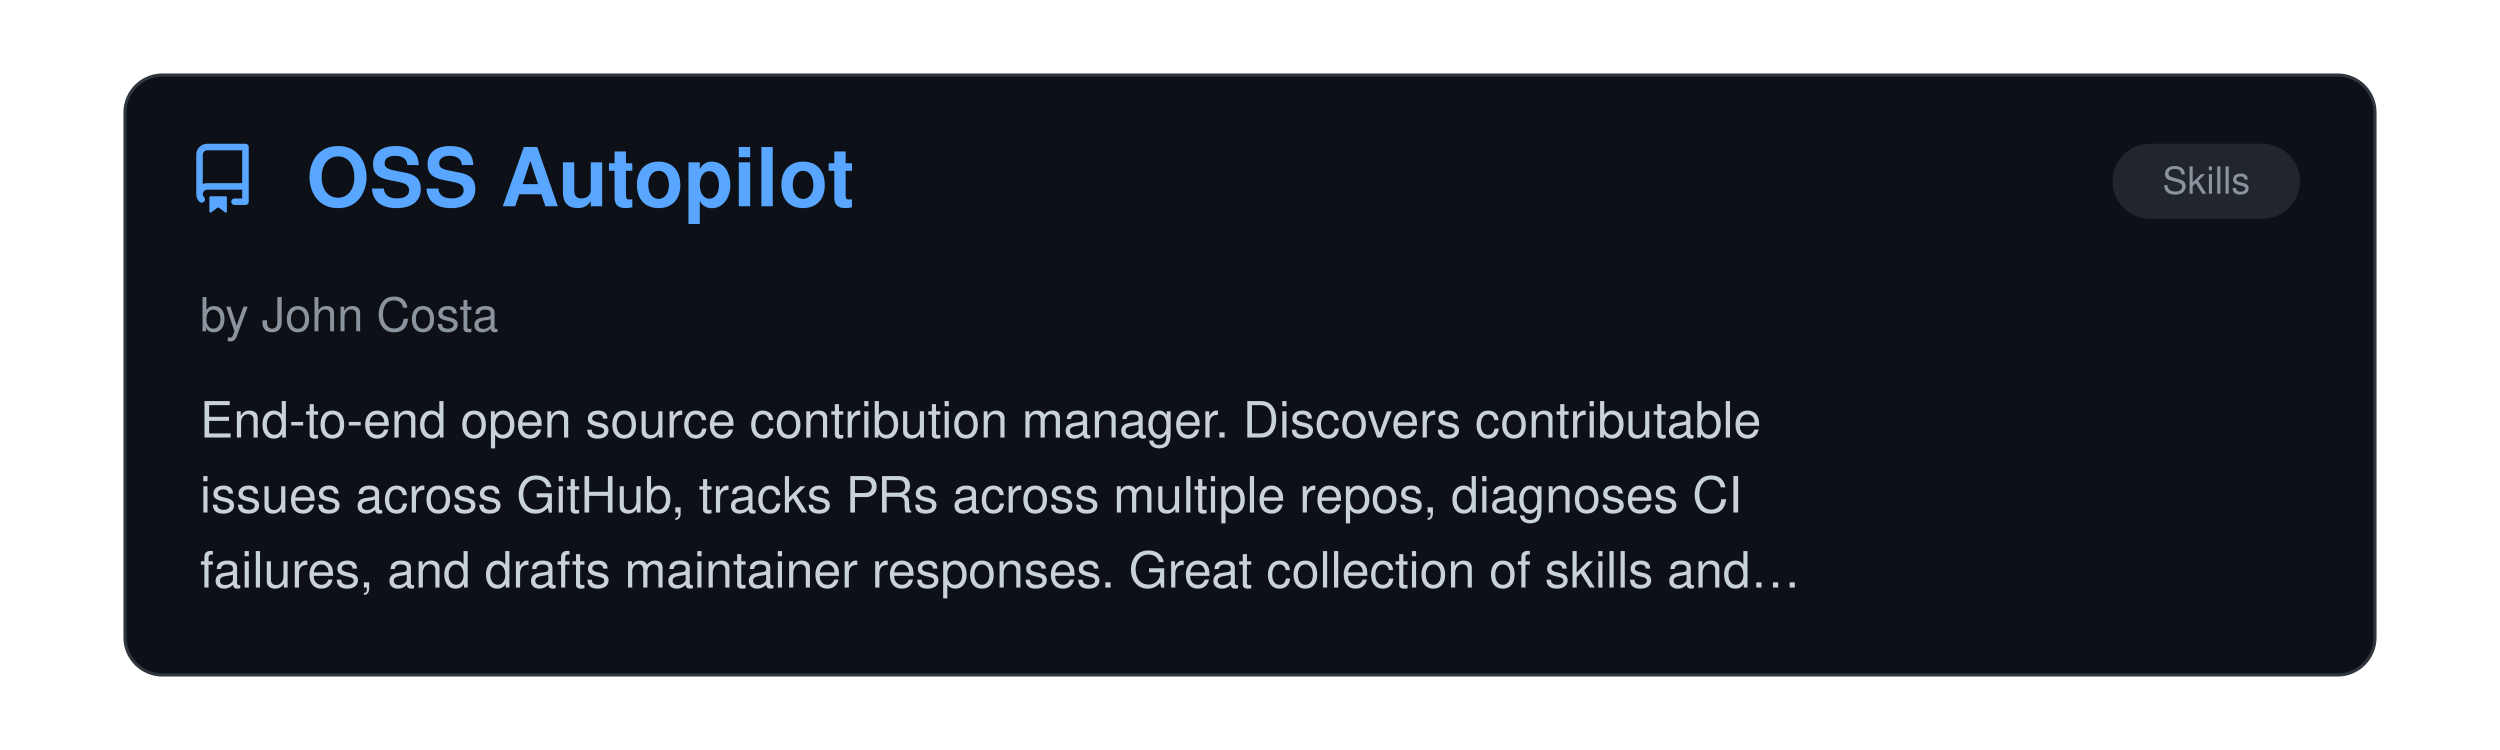
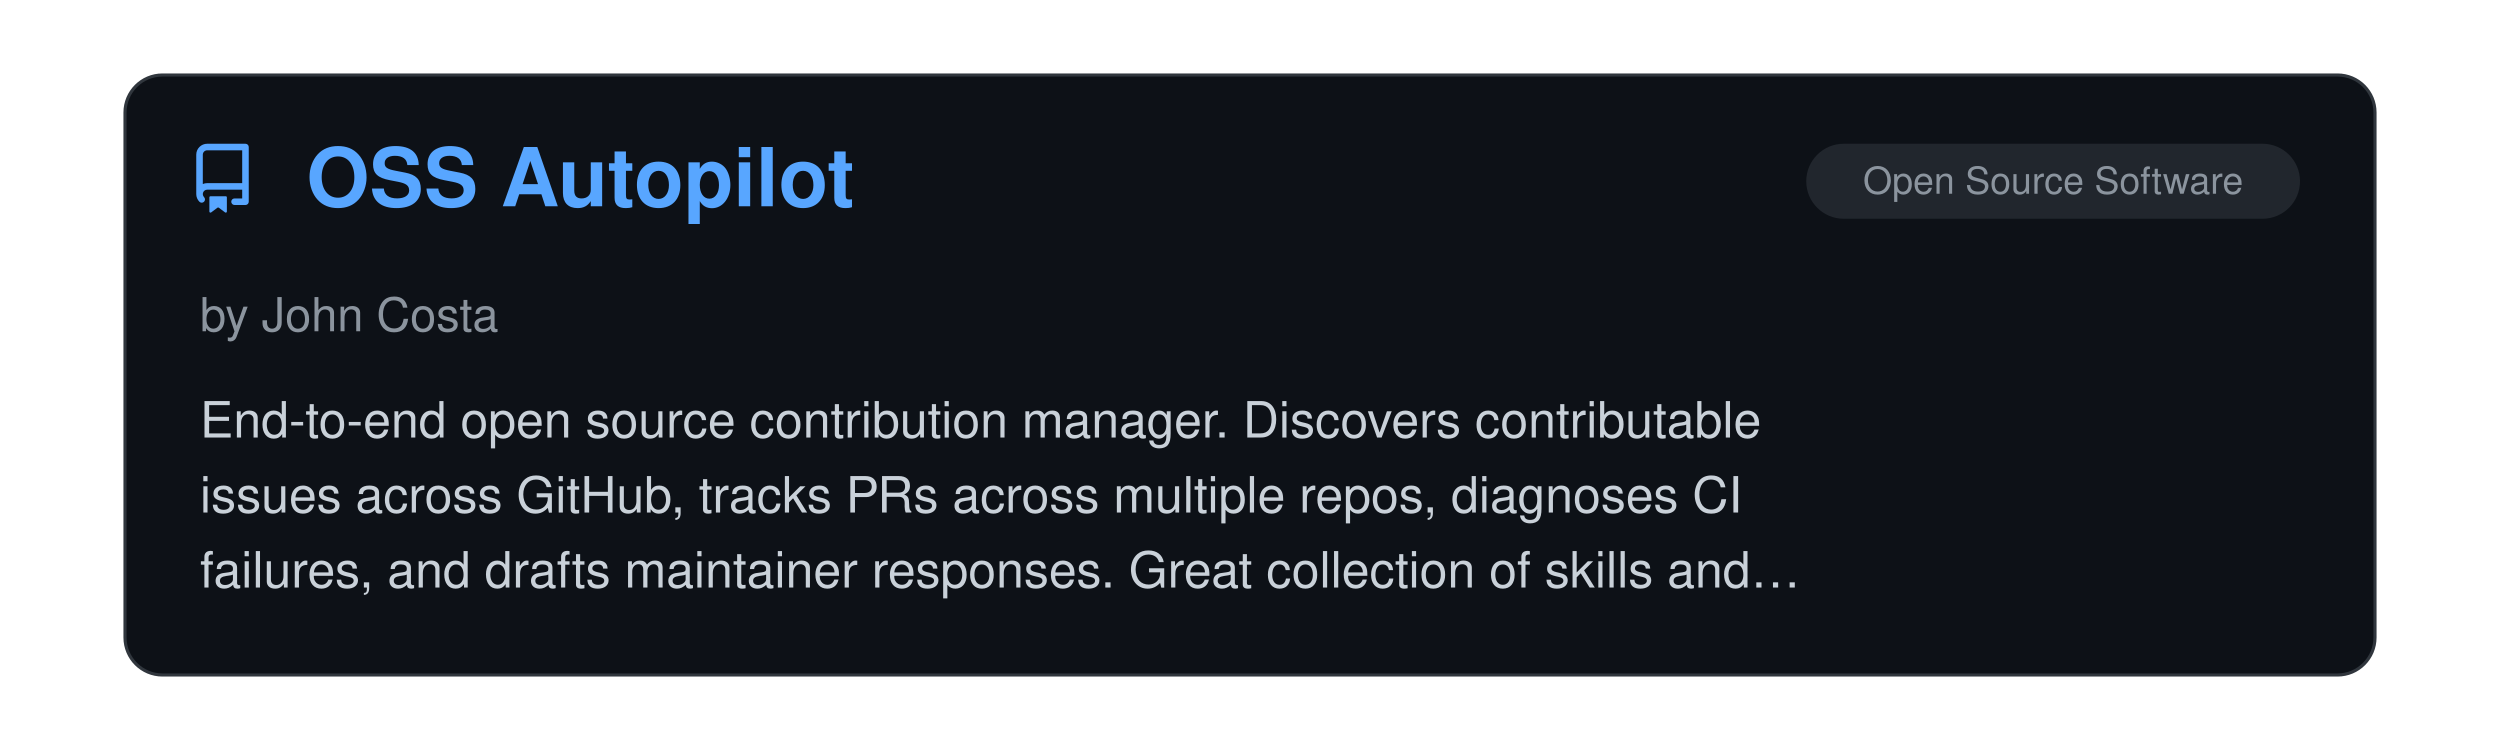
<svg xmlns="http://www.w3.org/2000/svg" viewBox="0 0 800 240" width="100%">
  <clipPath id="raClip">
    <rect x="0" y="0" width="800" height="240" />
  </clipPath>
  <g clip-path="url(#raClip)">
    <g id="raSlider">
      <animateTransform attributeName="transform" type="translate" calcMode="spline" values="0,0; 0,0; -800,0; -800,0; -1600,0; -1600,0; -2400,0; -2400,0; -3200,0; -3200,0; -4000,0; -4000,0; -4800,0" keyTimes="0; 0.15; 0.167; 0.317; 0.333; 0.483; 0.5; 0.65; 0.667; 0.817; 0.833; 0.983; 1" keySplines="0 0 1 1; 0.45 0 0.55 1; 0 0 1 1; 0.45 0 0.55 1; 0 0 1 1; 0.45 0 0.55 1; 0 0 1 1; 0.45 0 0.55 1; 0 0 1 1; 0.45 0 0.55 1; 0 0 1 1; 0.45 0 0.55 1" dur="39s" repeatCount="indefinite" />
      <g transform="translate(0, 0)">
        <rect x="40" y="24" width="720" height="192" rx="12" fill="#0d1117" stroke="#30363d" stroke-width="1" />
        <g transform="translate(60, 46) scale(1.4)" fill="#58a6ff">
          <path d="M2 2.5A2.5 2.5 0 0 1 4.5 0h8.75a.75.75 0 0 1 .75.75v12.5a.75.75 0 0 1-.75.75h-2.5a.75.75 0 0 1 0-1.5h1.75v-2h-8a1 1 0 0 0-.714 1.7.75.75 0 1 1-1.072 1.05A2.495 2.495 0 0 1 2 11.5Zm10.5-1h-8a1 1 0 0 0-1 1v6.708A2.486 2.486 0 0 1 4.5 9h8ZM5 12.25a.25.25 0 0 1 .25-.25h3.5a.25.25 0 0 1 .25.25v3.25a.25.25 0 0 1-.4.2l-1.45-1.087a.249.249 0 0 0-.3 0L5.4 15.7a.25.25 0 0 1-.4-.2Z" />
        </g>
        <text x="98" y="66" font-family="-apple-system, BlinkMacSystemFont, 'Segoe UI', Helvetica, Arial, sans-serif" font-size="26" font-weight="700" fill="#58a6ff">OSS Autopilot</text>
-         <rect x="676" y="46" width="60" height="24" rx="12" fill="#21262d" />
-         <text x="706.0" y="62" text-anchor="middle" font-family="-apple-system, BlinkMacSystemFont, 'Segoe UI', Helvetica, Arial, sans-serif" font-size="12" fill="#8b949e">Skills</text>
+         <rect x="578" y="46" width="158" height="24" rx="12" fill="#21262d" />
+         <text x="657.0" y="62" text-anchor="middle" font-family="-apple-system, BlinkMacSystemFont, 'Segoe UI', Helvetica, Arial, sans-serif" font-size="12" fill="#8b949e">Open Source Software</text>
        <text x="64" y="106" font-family="-apple-system, BlinkMacSystemFont, 'Segoe UI', Helvetica, Arial, sans-serif" font-size="15" fill="#8b949e">by John Costa</text>
        <text x="64" y="140" font-family="-apple-system, BlinkMacSystemFont, 'Segoe UI', Helvetica, Arial, sans-serif" font-size="16" fill="#c9d1d9">End-to-end open source contribution manager. Discovers contributable</text>
        <text x="64" y="164" font-family="-apple-system, BlinkMacSystemFont, 'Segoe UI', Helvetica, Arial, sans-serif" font-size="16" fill="#c9d1d9">issues across GitHub, tracks PRs across multiple repos, diagnoses CI</text>
        <text x="64" y="188" font-family="-apple-system, BlinkMacSystemFont, 'Segoe UI', Helvetica, Arial, sans-serif" font-size="16" fill="#c9d1d9">failures, and drafts maintainer responses. Great collection of skills and…</text>
      </g>
      <g transform="translate(800, 0)">
        <rect x="40" y="24" width="720" height="192" rx="12" fill="#0d1117" stroke="#30363d" stroke-width="1" />
        <g transform="translate(60, 46) scale(1.4)" fill="#58a6ff">
          <path d="M2 2.5A2.5 2.5 0 0 1 4.5 0h8.75a.75.75 0 0 1 .75.75v12.5a.75.75 0 0 1-.75.75h-2.5a.75.75 0 0 1 0-1.5h1.75v-2h-8a1 1 0 0 0-.714 1.7.75.75 0 1 1-1.072 1.05A2.495 2.495 0 0 1 2 11.5Zm10.5-1h-8a1 1 0 0 0-1 1v6.708A2.486 2.486 0 0 1 4.5 9h8ZM5 12.25a.25.25 0 0 1 .25-.25h3.5a.25.25 0 0 1 .25.25v3.25a.25.25 0 0 1-.4.2l-1.45-1.087a.249.249 0 0 0-.3 0L5.4 15.7a.25.25 0 0 1-.4-.2Z" />
        </g>
        <text x="98" y="66" font-family="-apple-system, BlinkMacSystemFont, 'Segoe UI', Helvetica, Arial, sans-serif" font-size="26" font-weight="700" fill="#58a6ff">OrcaReplay</text>
        <rect x="516" y="46" width="220" height="24" rx="12" fill="#21262d" />
        <text x="626.0" y="62" text-anchor="middle" font-family="-apple-system, BlinkMacSystemFont, 'Segoe UI', Helvetica, Arial, sans-serif" font-size="12" fill="#8b949e">Observability &amp; Monitoring</text>
        <text x="64" y="106" font-family="-apple-system, BlinkMacSystemFont, 'Segoe UI', Helvetica, Arial, sans-serif" font-size="15" fill="#8b949e">by Continuum AI</text>
        <text x="64" y="140" font-family="-apple-system, BlinkMacSystemFont, 'Segoe UI', Helvetica, Arial, sans-serif" font-size="16" fill="#c9d1d9">Records a Claude Code run through a local proxy and replays it offline,</text>
        <text x="64" y="164" font-family="-apple-system, BlinkMacSystemFont, 'Segoe UI', Helvetica, Arial, sans-serif" font-size="16" fill="#c9d1d9">reproducing it byte-for-byte with the network off, or forking it from any</text>
        <text x="64" y="188" font-family="-apple-system, BlinkMacSystemFont, 'Segoe UI', Helvetica, Arial, sans-serif" font-size="16" fill="#c9d1d9">checkpoint onto a different model. Capture happens below the harness, so…</text>
      </g>
      <g transform="translate(1600, 0)">
        <rect x="40" y="24" width="720" height="192" rx="12" fill="#0d1117" stroke="#30363d" stroke-width="1" />
        <g transform="translate(60, 46) scale(1.4)" fill="#58a6ff">
          <path d="M2 2.5A2.5 2.5 0 0 1 4.5 0h8.75a.75.75 0 0 1 .75.75v12.5a.75.75 0 0 1-.75.75h-2.5a.75.75 0 0 1 0-1.5h1.75v-2h-8a1 1 0 0 0-.714 1.7.75.75 0 1 1-1.072 1.05A2.495 2.495 0 0 1 2 11.5Zm10.5-1h-8a1 1 0 0 0-1 1v6.708A2.486 2.486 0 0 1 4.5 9h8ZM5 12.25a.25.25 0 0 1 .25-.25h3.5a.25.25 0 0 1 .25.25v3.25a.25.25 0 0 1-.4.2l-1.45-1.087a.249.249 0 0 0-.3 0L5.4 15.7a.25.25 0 0 1-.4-.2Z" />
        </g>
        <text x="98" y="66" font-family="-apple-system, BlinkMacSystemFont, 'Segoe UI', Helvetica, Arial, sans-serif" font-size="26" font-weight="700" fill="#58a6ff">claude-intercom</text>
        <rect x="585" y="46" width="151" height="24" rx="12" fill="#21262d" />
        <text x="660.5" y="62" text-anchor="middle" font-family="-apple-system, BlinkMacSystemFont, 'Segoe UI', Helvetica, Arial, sans-serif" font-size="12" fill="#8b949e">Agent Orchestration</text>
        <text x="64" y="106" font-family="-apple-system, BlinkMacSystemFont, 'Segoe UI', Helvetica, Arial, sans-serif" font-size="15" fill="#8b949e">by MuhammadTalhaMT</text>
        <text x="64" y="140" font-family="-apple-system, BlinkMacSystemFont, 'Segoe UI', Helvetica, Arial, sans-serif" font-size="16" fill="#c9d1d9">Relays messages between two Claude Code sessions on separate machines</text>
        <text x="64" y="164" font-family="-apple-system, BlinkMacSystemFont, 'Segoe UI', Helvetica, Arial, sans-serif" font-size="16" fill="#c9d1d9">using the Channels API, with delivery tracking and per-message reply</text>
        <text x="64" y="188" font-family="-apple-system, BlinkMacSystemFont, 'Segoe UI', Helvetica, Arial, sans-serif" font-size="16" fill="#c9d1d9">budget. Pairs sessions belonging to different accounts, which native…</text>
      </g>
      <g transform="translate(2400, 0)">
        <rect x="40" y="24" width="720" height="192" rx="12" fill="#0d1117" stroke="#30363d" stroke-width="1" />
        <g transform="translate(60, 46) scale(1.4)" fill="#58a6ff">
          <path d="M2 2.5A2.5 2.5 0 0 1 4.5 0h8.75a.75.75 0 0 1 .75.75v12.5a.75.75 0 0 1-.75.75h-2.5a.75.75 0 0 1 0-1.5h1.75v-2h-8a1 1 0 0 0-.714 1.7.75.75 0 1 1-1.072 1.05A2.495 2.495 0 0 1 2 11.5Zm10.5-1h-8a1 1 0 0 0-1 1v6.708A2.486 2.486 0 0 1 4.5 9h8ZM5 12.25a.25.25 0 0 1 .25-.25h3.5a.25.25 0 0 1 .25.25v3.25a.25.25 0 0 1-.4.2l-1.45-1.087a.249.249 0 0 0-.3 0L5.4 15.7a.25.25 0 0 1-.4-.2Z" />
        </g>
        <text x="98" y="66" font-family="-apple-system, BlinkMacSystemFont, 'Segoe UI', Helvetica, Arial, sans-serif" font-size="26" font-weight="700" fill="#58a6ff">faf-cli</text>
        <rect x="516" y="46" width="220" height="24" rx="12" fill="#21262d" />
        <text x="626.0" y="62" text-anchor="middle" font-family="-apple-system, BlinkMacSystemFont, 'Segoe UI', Helvetica, Arial, sans-serif" font-size="12" fill="#8b949e">Memory &amp; Context Persistence</text>
        <text x="64" y="106" font-family="-apple-system, BlinkMacSystemFont, 'Segoe UI', Helvetica, Arial, sans-serif" font-size="15" fill="#8b949e">by Wolfe-Jam</text>
        <text x="64" y="140" font-family="-apple-system, BlinkMacSystemFont, 'Segoe UI', Helvetica, Arial, sans-serif" font-size="16" fill="#c9d1d9">Authors and versions CLAUDE.md and AGENTS.md from a repository's actual</text>
        <text x="64" y="164" font-family="-apple-system, BlinkMacSystemFont, 'Segoe UI', Helvetica, Arial, sans-serif" font-size="16" fill="#c9d1d9">detected stack, so Claude Code's project context stays in sync with the</text>
        <text x="64" y="188" font-family="-apple-system, BlinkMacSystemFont, 'Segoe UI', Helvetica, Arial, sans-serif" font-size="16" fill="#c9d1d9">code instead of drifting. One typed source file (project.faf, an IANA-…</text>
      </g>
      <g transform="translate(3200, 0)">
        <rect x="40" y="24" width="720" height="192" rx="12" fill="#0d1117" stroke="#30363d" stroke-width="1" />
        <g transform="translate(60, 46) scale(1.4)" fill="#58a6ff">
          <path d="M2 2.5A2.5 2.5 0 0 1 4.5 0h8.75a.75.75 0 0 1 .75.75v12.5a.75.75 0 0 1-.75.75h-2.5a.75.75 0 0 1 0-1.5h1.75v-2h-8a1 1 0 0 0-.714 1.7.75.75 0 1 1-1.072 1.05A2.495 2.495 0 0 1 2 11.5Zm10.5-1h-8a1 1 0 0 0-1 1v6.708A2.486 2.486 0 0 1 4.5 9h8ZM5 12.25a.25.25 0 0 1 .25-.25h3.5a.25.25 0 0 1 .25.25v3.25a.25.25 0 0 1-.4.2l-1.45-1.087a.249.249 0 0 0-.3 0L5.4 15.7a.25.25 0 0 1-.4-.2Z" />
        </g>
        <text x="98" y="66" font-family="-apple-system, BlinkMacSystemFont, 'Segoe UI', Helvetica, Arial, sans-serif" font-size="26" font-weight="700" fill="#58a6ff">Dynamic Workflow Design P…</text>
        <rect x="585" y="46" width="151" height="24" rx="12" fill="#21262d" />
        <text x="660.5" y="62" text-anchor="middle" font-family="-apple-system, BlinkMacSystemFont, 'Segoe UI', Helvetica, Arial, sans-serif" font-size="12" fill="#8b949e">Agent Orchestration</text>
        <text x="64" y="106" font-family="-apple-system, BlinkMacSystemFont, 'Segoe UI', Helvetica, Arial, sans-serif" font-size="15" fill="#8b949e">by Robert Allen</text>
        <text x="64" y="140" font-family="-apple-system, BlinkMacSystemFont, 'Segoe UI', Helvetica, Arial, sans-serif" font-size="16" fill="#c9d1d9">A Skill based on [this](https://zircote.com/field-notes/dynamic-workflow-</text>
        <text x="64" y="164" font-family="-apple-system, BlinkMacSystemFont, 'Segoe UI', Helvetica, Arial, sans-serif" font-size="16" fill="#c9d1d9">patterns/) extremely well authored article about dynamic workflows.</text>
        <text x="64" y="188" font-family="-apple-system, BlinkMacSystemFont, 'Segoe UI', Helvetica, Arial, sans-serif" font-size="16" fill="#c9d1d9">Detailed explanations regarding the Workflow tool and sensible advice…</text>
      </g>
      <g transform="translate(4000, 0)">
        <rect x="40" y="24" width="720" height="192" rx="12" fill="#0d1117" stroke="#30363d" stroke-width="1" />
        <g transform="translate(60, 46) scale(1.4)" fill="#58a6ff">
          <path d="M2 2.5A2.5 2.5 0 0 1 4.5 0h8.75a.75.75 0 0 1 .75.75v12.5a.75.75 0 0 1-.75.75h-2.5a.75.75 0 0 1 0-1.5h1.75v-2h-8a1 1 0 0 0-.714 1.7.75.75 0 1 1-1.072 1.05A2.495 2.495 0 0 1 2 11.5Zm10.5-1h-8a1 1 0 0 0-1 1v6.708A2.486 2.486 0 0 1 4.5 9h8ZM5 12.25a.25.25 0 0 1 .25-.25h3.5a.25.25 0 0 1 .25.25v3.25a.25.25 0 0 1-.4.2l-1.45-1.087a.249.249 0 0 0-.3 0L5.4 15.7a.25.25 0 0 1-.4-.2Z" />
        </g>
        <text x="98" y="66" font-family="-apple-system, BlinkMacSystemFont, 'Segoe UI', Helvetica, Arial, sans-serif" font-size="26" font-weight="700" fill="#58a6ff">TermaGITchi</text>
        <rect x="634" y="46" width="102" height="24" rx="12" fill="#21262d" />
        <text x="685.0" y="62" text-anchor="middle" font-family="-apple-system, BlinkMacSystemFont, 'Segoe UI', Helvetica, Arial, sans-serif" font-size="12" fill="#8b949e">Status Lines</text>
        <text x="64" y="106" font-family="-apple-system, BlinkMacSystemFont, 'Segoe UI', Helvetica, Arial, sans-serif" font-size="15" fill="#8b949e">by TevvvB</text>
        <text x="64" y="140" font-family="-apple-system, BlinkMacSystemFont, 'Segoe UI', Helvetica, Arial, sans-serif" font-size="16" fill="#c9d1d9">A Go CLI that gives each Claude Code session its own creature in the</text>
        <text x="64" y="164" font-family="-apple-system, BlinkMacSystemFont, 'Segoe UI', Helvetica, Arial, sans-serif" font-size="16" fill="#c9d1d9">status line, derived by hashing the session id, with one den per git</text>
        <text x="64" y="188" font-family="-apple-system, BlinkMacSystemFont, 'Segoe UI', Helvetica, Arial, sans-serif" font-size="16" fill="#c9d1d9">worktree. Where other status-line faces react to what the agent is doing…</text>
      </g>
      <g transform="translate(4800, 0)">
        <rect x="40" y="24" width="720" height="192" rx="12" fill="#0d1117" stroke="#30363d" stroke-width="1" />
        <g transform="translate(60, 46) scale(1.4)" fill="#58a6ff">
          <path d="M2 2.5A2.5 2.5 0 0 1 4.5 0h8.75a.75.75 0 0 1 .75.75v12.5a.75.75 0 0 1-.75.75h-2.5a.75.75 0 0 1 0-1.5h1.75v-2h-8a1 1 0 0 0-.714 1.7.75.75 0 1 1-1.072 1.05A2.495 2.495 0 0 1 2 11.5Zm10.5-1h-8a1 1 0 0 0-1 1v6.708A2.486 2.486 0 0 1 4.5 9h8ZM5 12.25a.25.25 0 0 1 .25-.25h3.5a.25.25 0 0 1 .25.25v3.25a.25.25 0 0 1-.4.2l-1.45-1.087a.249.249 0 0 0-.3 0L5.4 15.7a.25.25 0 0 1-.4-.2Z" />
        </g>
        <text x="98" y="66" font-family="-apple-system, BlinkMacSystemFont, 'Segoe UI', Helvetica, Arial, sans-serif" font-size="26" font-weight="700" fill="#58a6ff">OSS Autopilot</text>
-         <rect x="676" y="46" width="60" height="24" rx="12" fill="#21262d" />
-         <text x="706.0" y="62" text-anchor="middle" font-family="-apple-system, BlinkMacSystemFont, 'Segoe UI', Helvetica, Arial, sans-serif" font-size="12" fill="#8b949e">Skills</text>
+         <rect x="578" y="46" width="158" height="24" rx="12" fill="#21262d" />
+         <text x="657.0" y="62" text-anchor="middle" font-family="-apple-system, BlinkMacSystemFont, 'Segoe UI', Helvetica, Arial, sans-serif" font-size="12" fill="#8b949e">Open Source Software</text>
        <text x="64" y="106" font-family="-apple-system, BlinkMacSystemFont, 'Segoe UI', Helvetica, Arial, sans-serif" font-size="15" fill="#8b949e">by John Costa</text>
        <text x="64" y="140" font-family="-apple-system, BlinkMacSystemFont, 'Segoe UI', Helvetica, Arial, sans-serif" font-size="16" fill="#c9d1d9">End-to-end open source contribution manager. Discovers contributable</text>
        <text x="64" y="164" font-family="-apple-system, BlinkMacSystemFont, 'Segoe UI', Helvetica, Arial, sans-serif" font-size="16" fill="#c9d1d9">issues across GitHub, tracks PRs across multiple repos, diagnoses CI</text>
        <text x="64" y="188" font-family="-apple-system, BlinkMacSystemFont, 'Segoe UI', Helvetica, Arial, sans-serif" font-size="16" fill="#c9d1d9">failures, and drafts maintainer responses. Great collection of skills and…</text>
      </g>
    </g>
  </g>
</svg>
